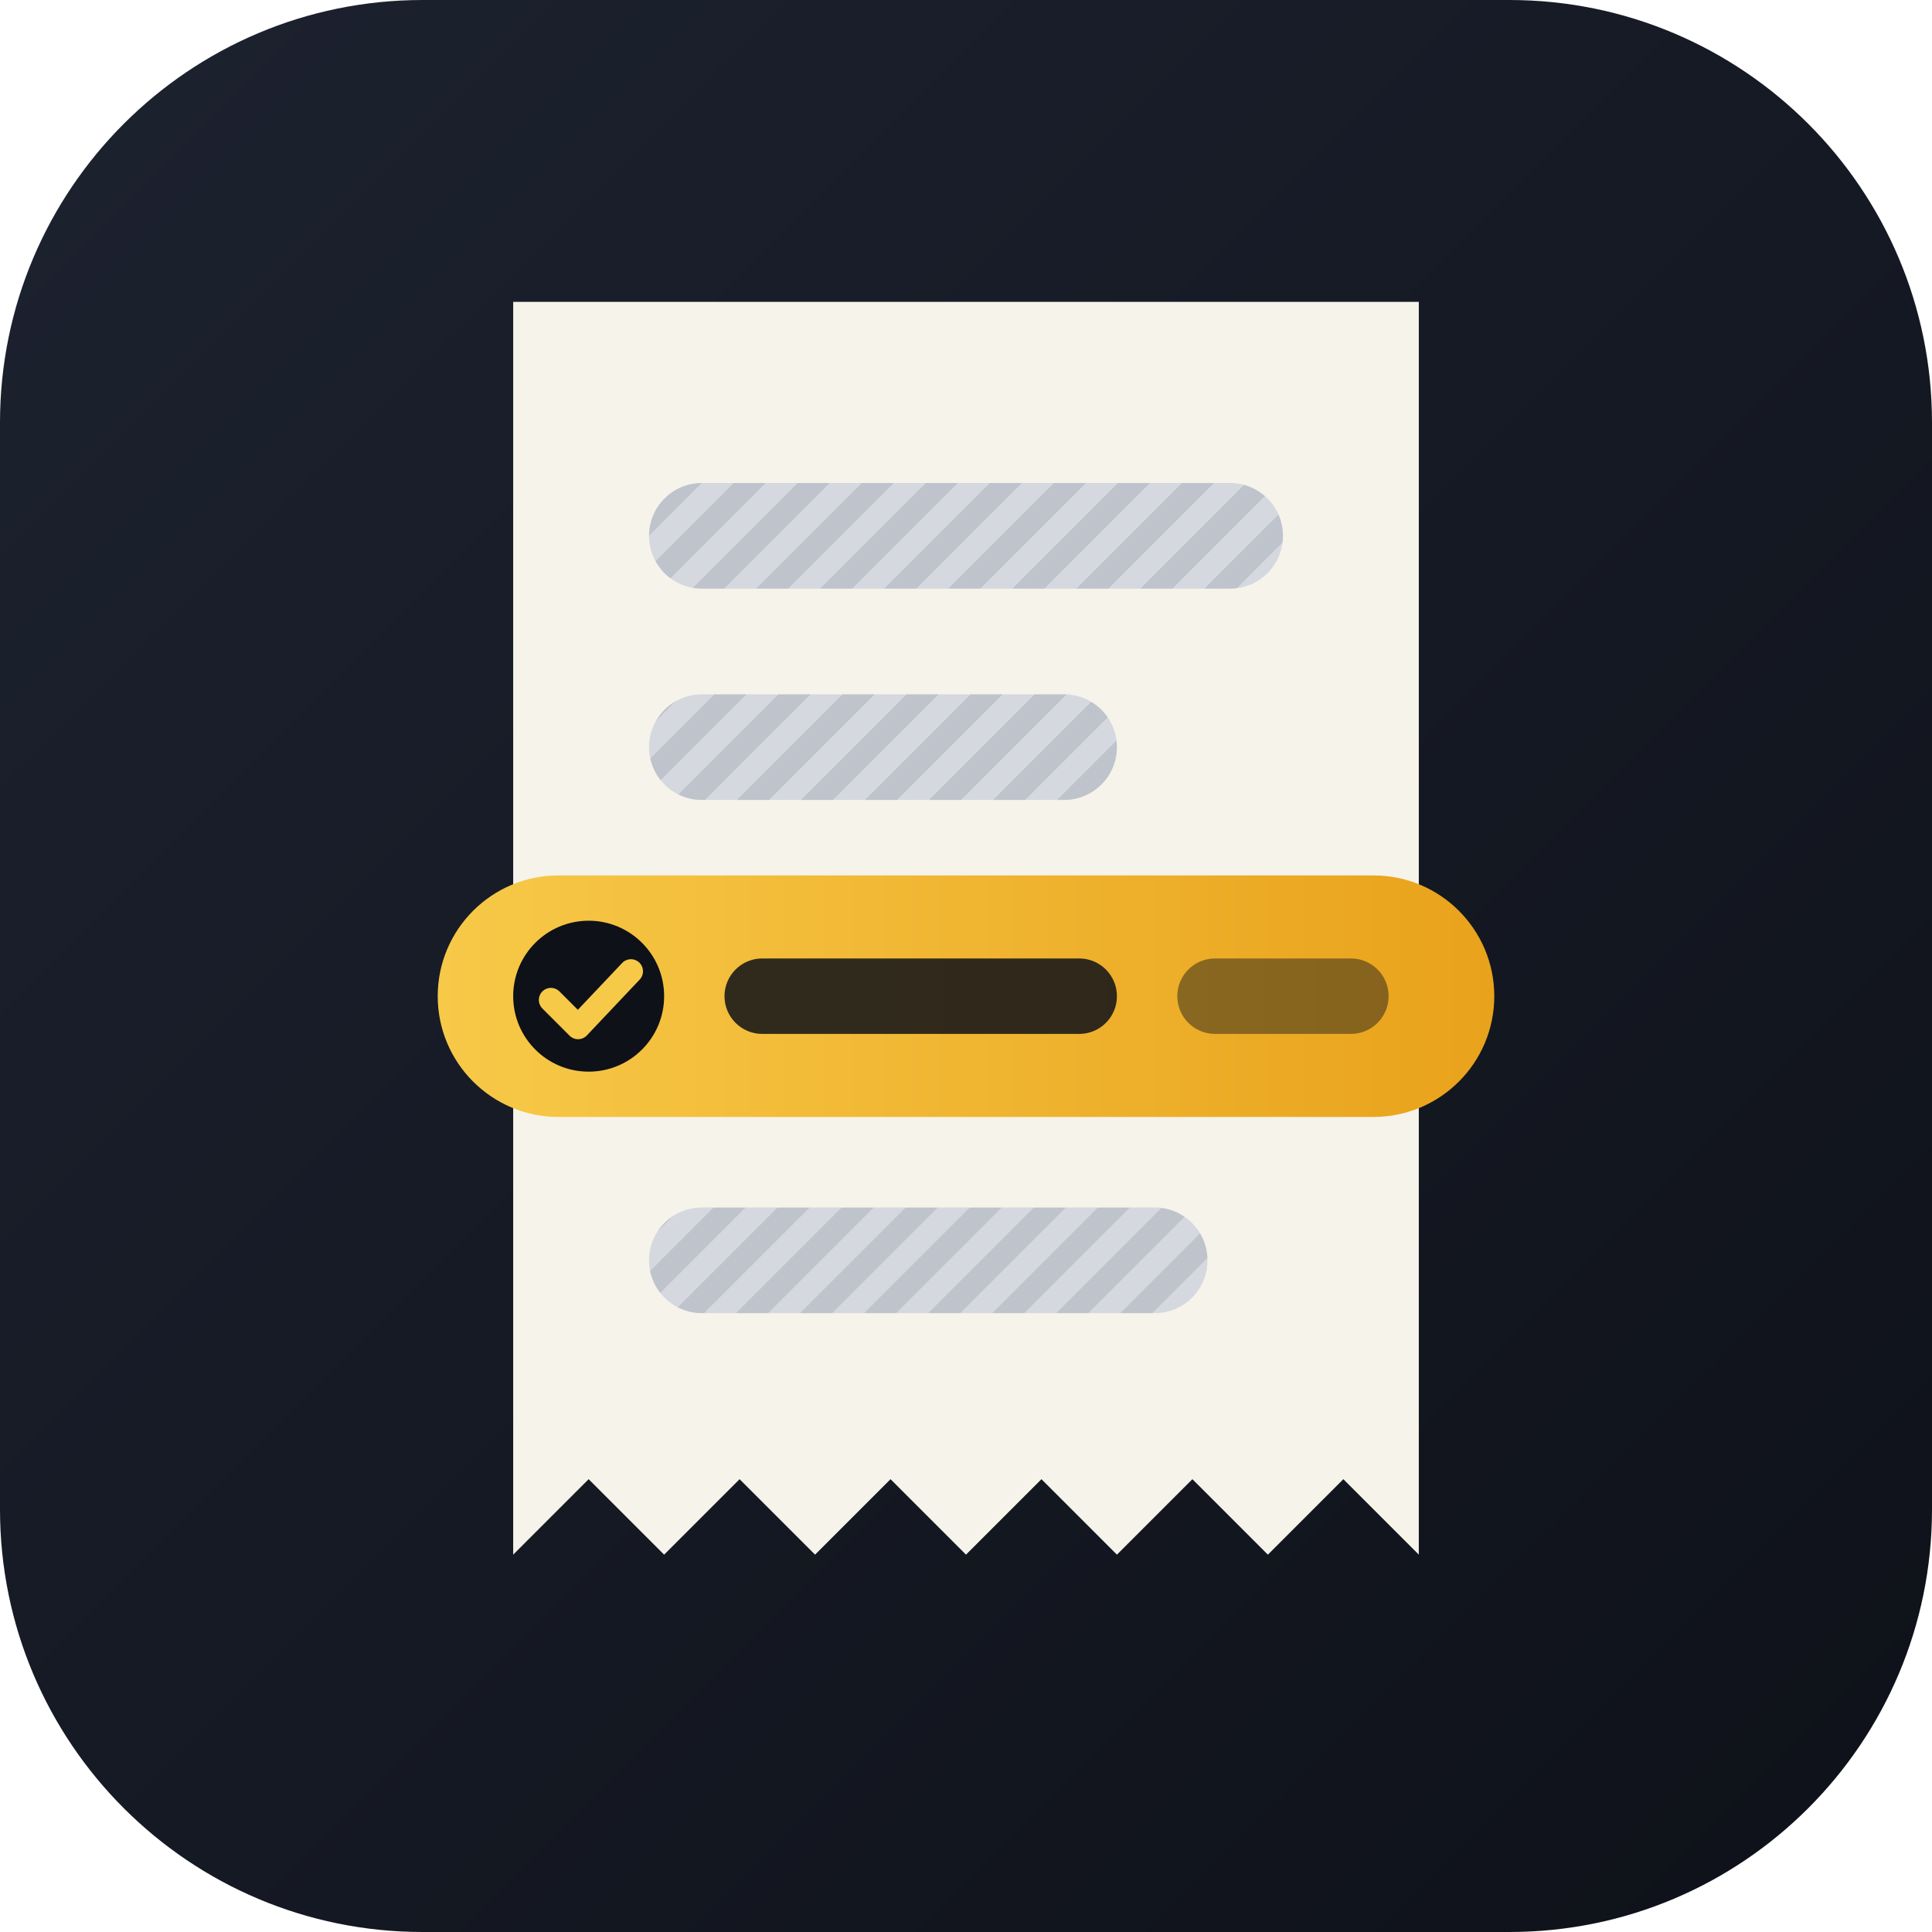
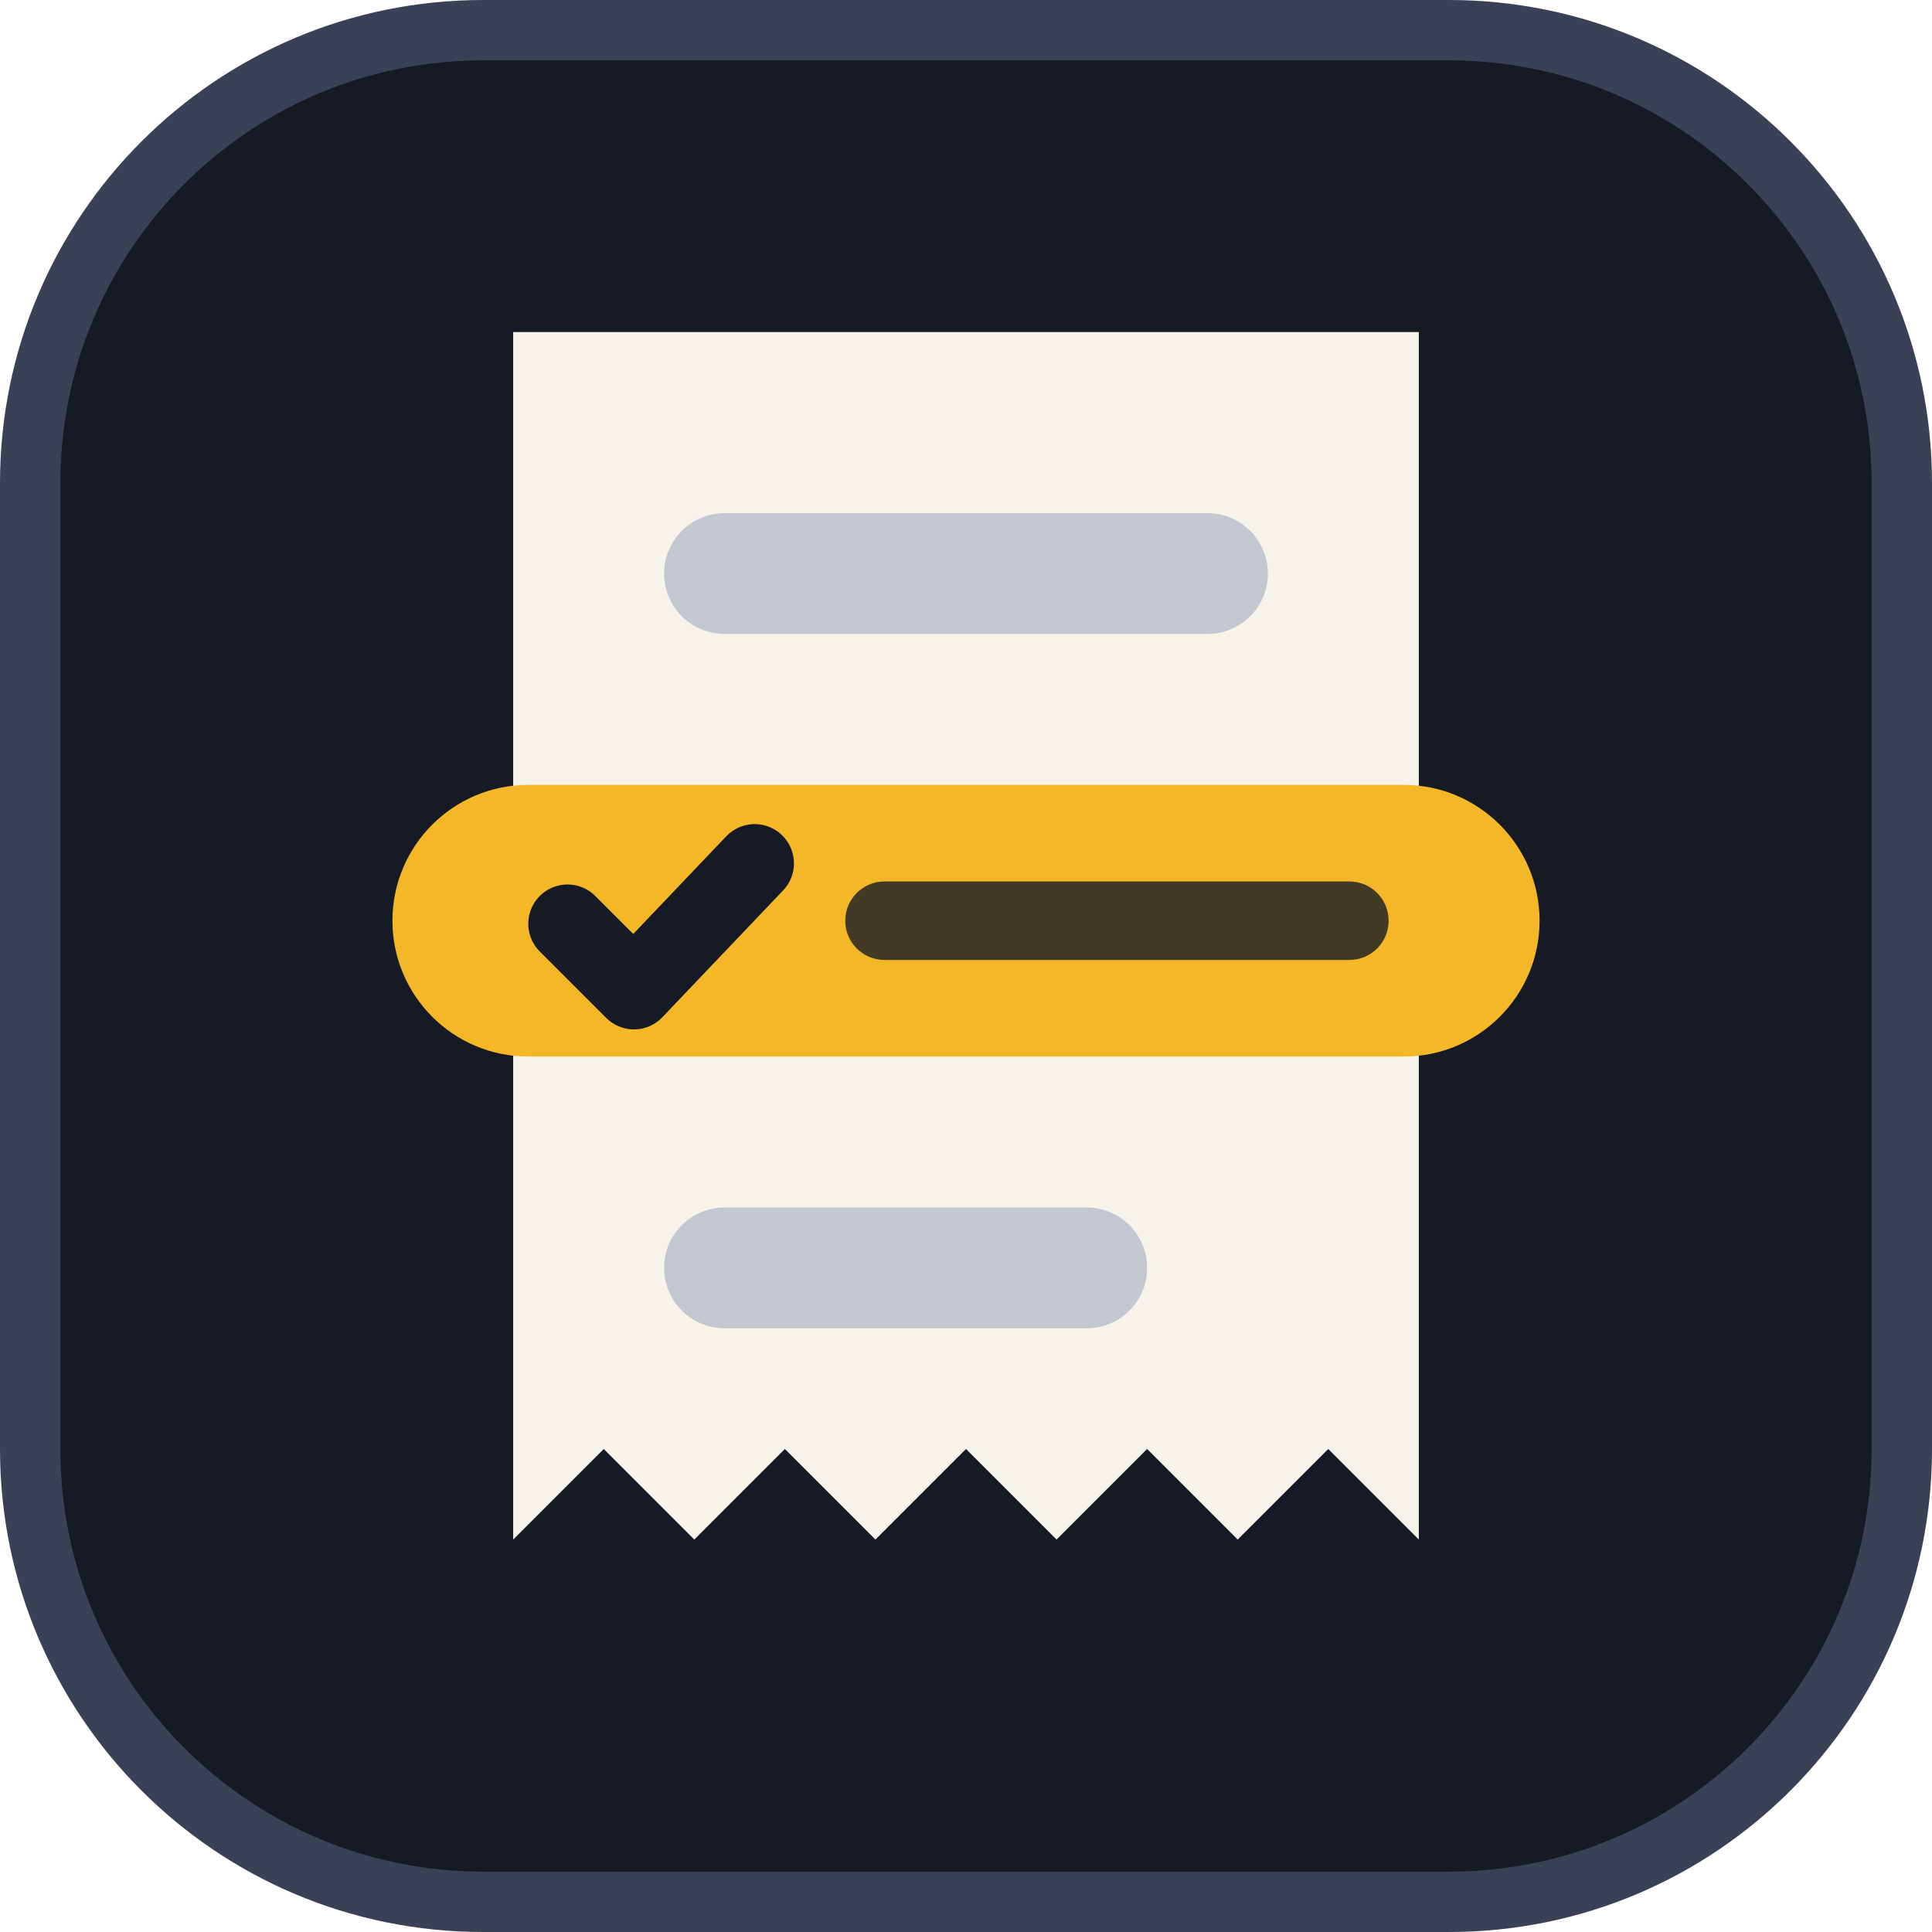
- <svg xmlns="http://www.w3.org/2000/svg" viewBox="0 0 256 256" width="256" height="256" role="img" aria-labelledby="t">
-   <defs>
-     <linearGradient id="bg" x1="0" y1="0" x2="1" y2="1">
-       <stop offset="0" stop-color="#1d2230" />
-       <stop offset="1" stop-color="#0e1118" />
-     </linearGradient>
-     <linearGradient id="gold" x1="0" y1="0" x2="1" y2="0">
-       <stop offset="0" stop-color="#f7c948" />
-       <stop offset="1" stop-color="#e9a21b" />
-     </linearGradient>
-     <pattern id="hatch" width="6" height="6" patternUnits="userSpaceOnUse" patternTransform="rotate(45)">
-       <rect width="6" height="6" fill="#d5d8df" />
-       <rect width="3" height="6" fill="#bfc3cc" />
-     </pattern>
-   </defs>
-   <rect width="256" height="256" rx="56" fill="url(#bg)" />
-   <path d="M68 40 H188 V206 l-10 -10 l-10 10 l-10 -10 l-10 10 l-10 -10 l-10 10 l-10 -10 l-10 10 l-10 -10 l-10 10 l-10 -10 l-10 10 Z" fill="#f6f3ea" />
-   <rect x="86" y="64" width="84" height="14" rx="7" fill="url(#hatch)" />
-   <rect x="86" y="92" width="62" height="14" rx="7" fill="url(#hatch)" />
-   <rect x="86" y="160" width="74" height="14" rx="7" fill="url(#hatch)" />
-   <rect x="58" y="116" width="140" height="32" rx="16" fill="url(#gold)" />
-   <circle cx="78" cy="132" r="10" fill="#0e1118" />
-   <path d="M73 132.5 l3.6 3.6 l7 -7.4" fill="none" stroke="#f7c948" stroke-width="3.2" stroke-linecap="round" stroke-linejoin="round" />
-   <rect x="96" y="127" width="52" height="10" rx="5" fill="#0e1118" opacity="0.85" />
-   <rect x="156" y="127" width="28" height="10" rx="5" fill="#0e1118" opacity="0.45" />
+ <svg xmlns="http://www.w3.org/2000/svg" viewBox="0 0 32 32" width="32" height="32" role="img" aria-labelledby="t">
+   <rect x="0.5" y="0.5" width="31" height="31" rx="7.5" fill="#161a24" stroke="#3a4156" />
+   <path d="M8.5 5.5 H23.5 V25.5 l-1.5 -1.5 l-1.5 1.5 l-1.5 -1.5 l-1.5 1.5 l-1.5 -1.5 l-1.5 1.5 l-1.5 -1.5 l-1.5 1.5 l-1.5 -1.5 l-1.5 1.5 Z" fill="#f6f3ea" />
+   <rect x="11" y="8.5" width="10" height="2" rx="1" fill="#c3c7d0" />
+   <rect x="11" y="20" width="8" height="2" rx="1" fill="#c3c7d0" />
+   <rect x="6.5" y="13" width="19" height="4.5" rx="2.25" fill="#f4b728" />
+   <path d="M9.4 15.3 l1.1 1.1 l2 -2.1" fill="none" stroke="#161a24" stroke-width="1.3" stroke-linecap="round" stroke-linejoin="round" />
+   <rect x="14" y="14.6" width="9" height="1.3" rx="0.65" fill="#161a24" opacity="0.8" />
</svg>
